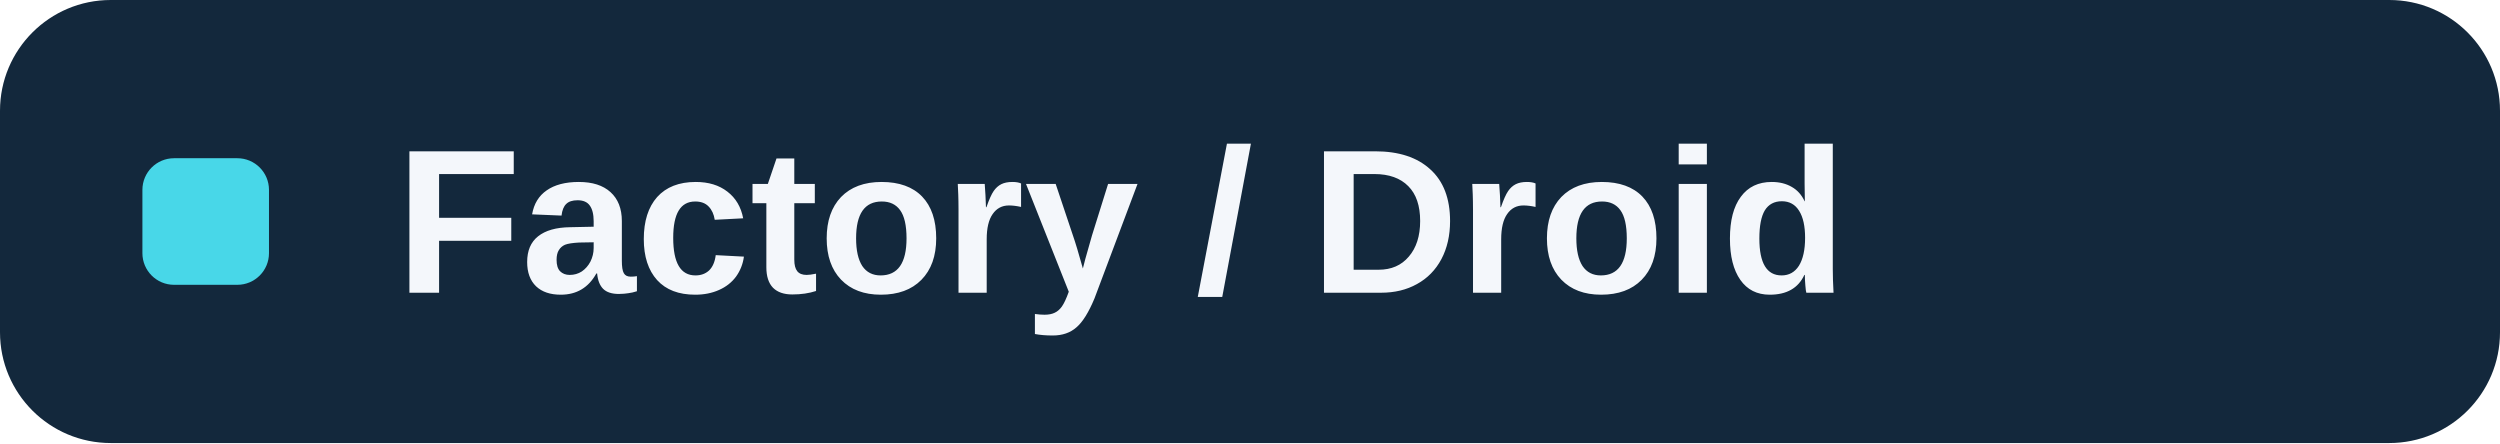
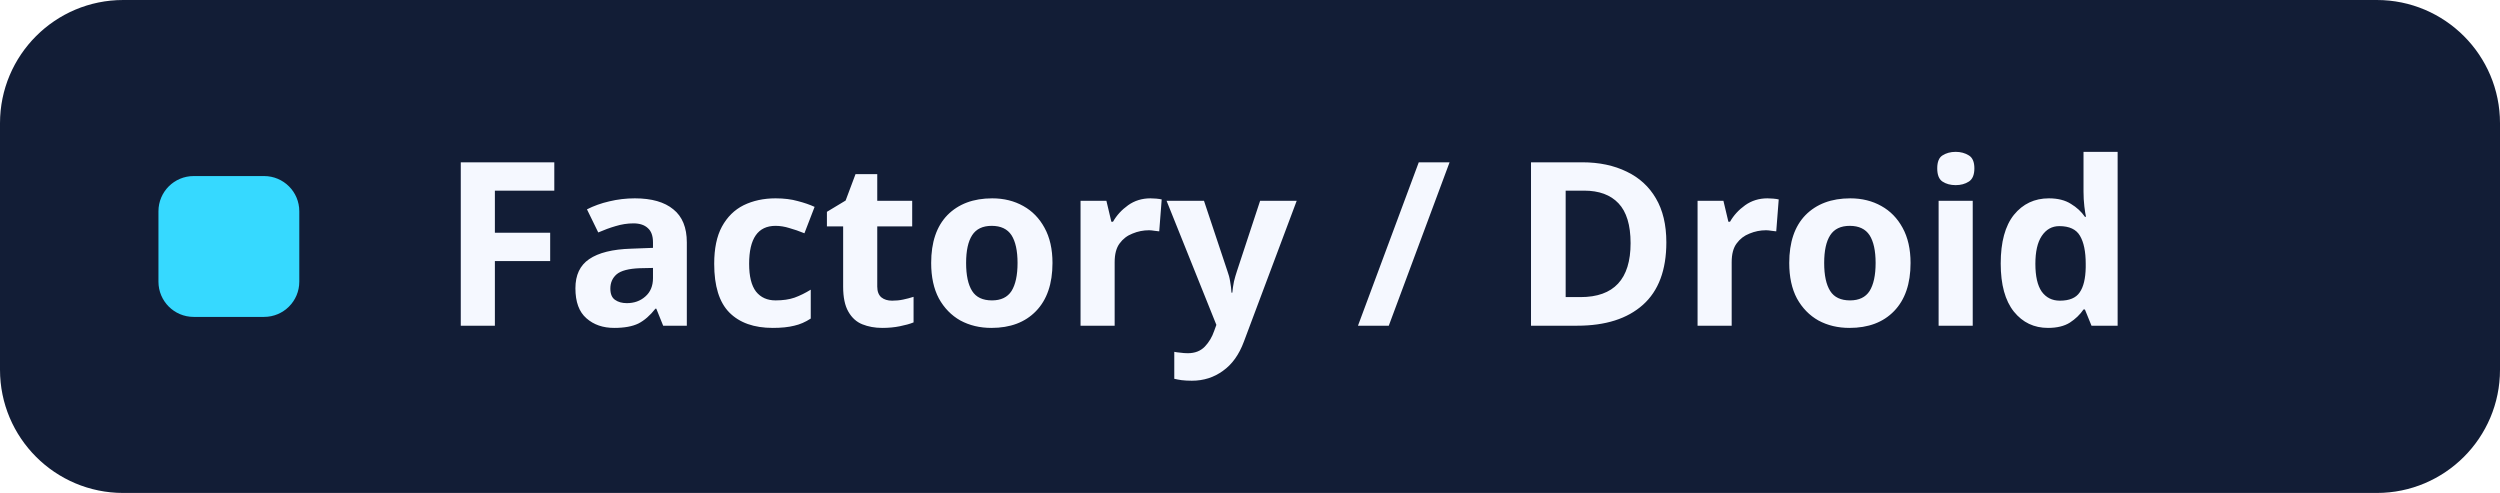
- <svg xmlns="http://www.w3.org/2000/svg" width="158" height="28" viewBox="0 0 158 28" role="img" aria-label="Factory / Droid">
-   <rect width="158" height="28" rx="7" fill="#13283c" />
-   <rect x="9" y="10" width="8" height="8" rx="2" fill="#48d7e8" />
-   <text x="25" y="18.5" font-family="Arial,Helvetica,sans-serif" font-size="13" font-weight="600" fill="#f4f7fb">Factory / Droid</text>
+ <svg xmlns="http://www.w3.org/2000/svg" width="142" height="28" viewBox="0 0 142 28" role="img" aria-label="Factory / Droid">
+   <rect width="142" height="28" rx="7" fill="#121d36" />
+   <rect x="9" y="10" width="8" height="8" rx="2" fill="#36d9ff" />
+   <text x="25" y="18.5" font-family="system-ui,sans-serif" font-size="13" font-weight="600" fill="#f5f8ff">Factory / Droid</text>
</svg>
